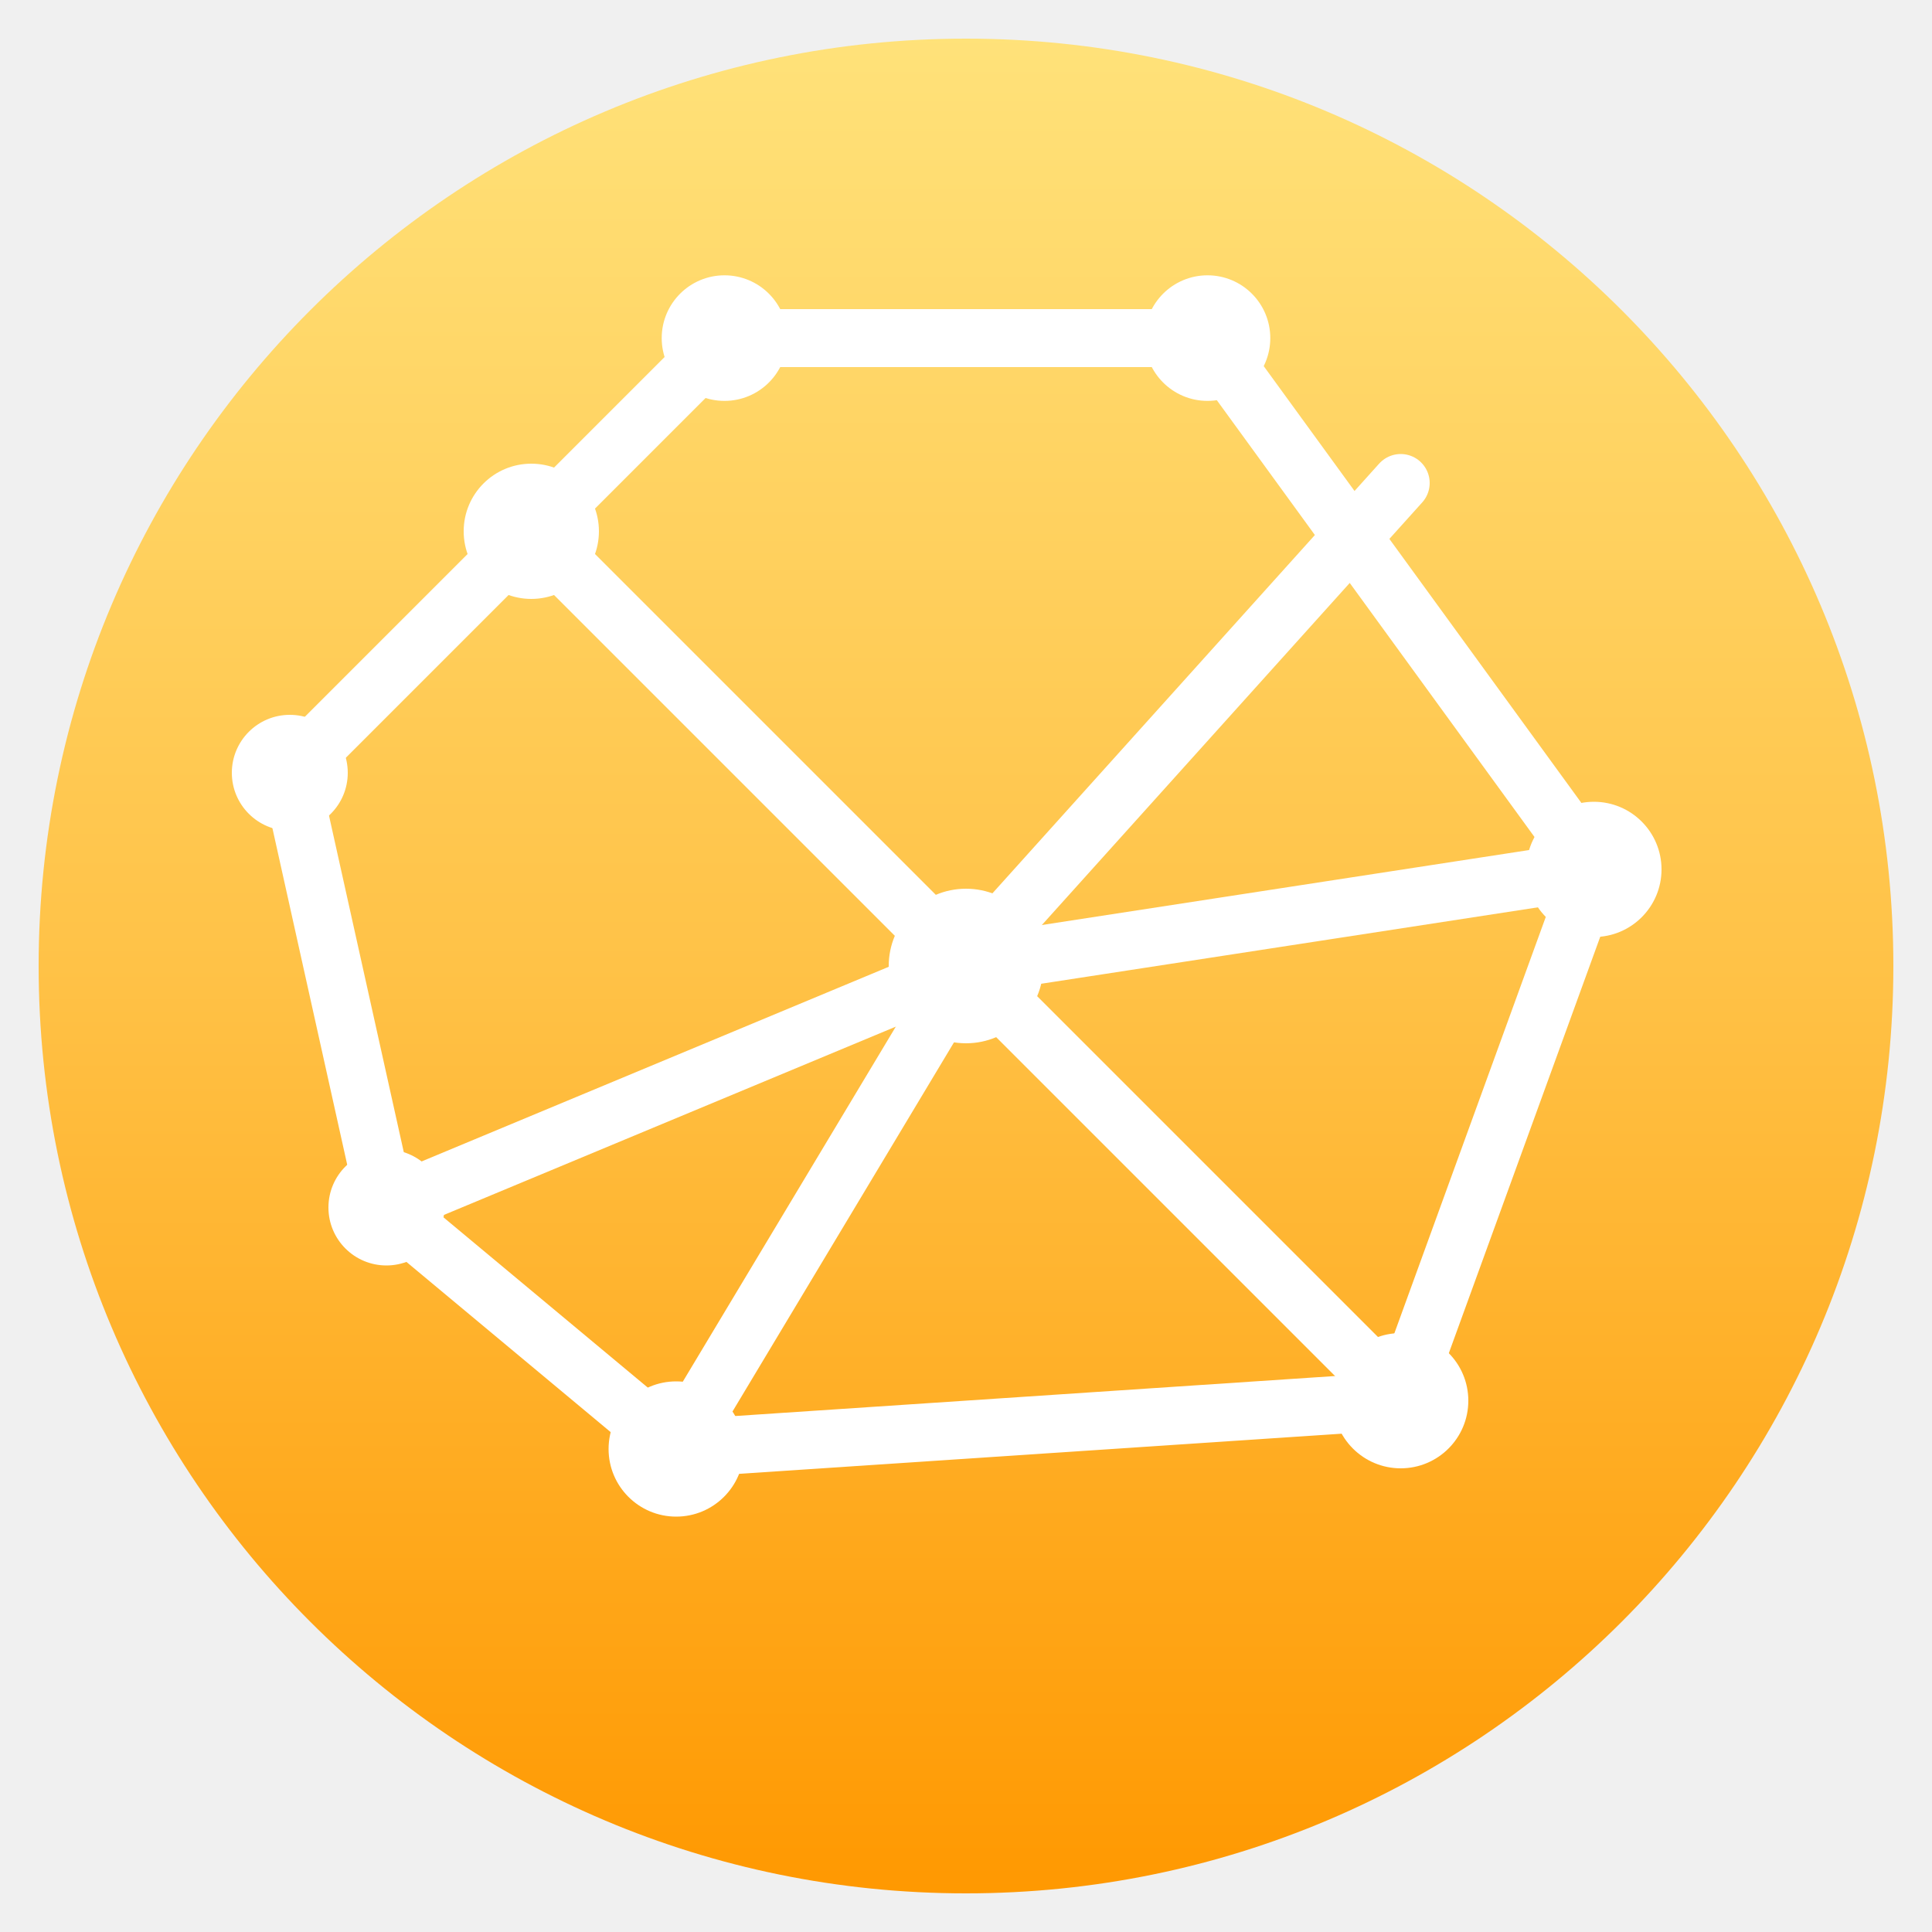
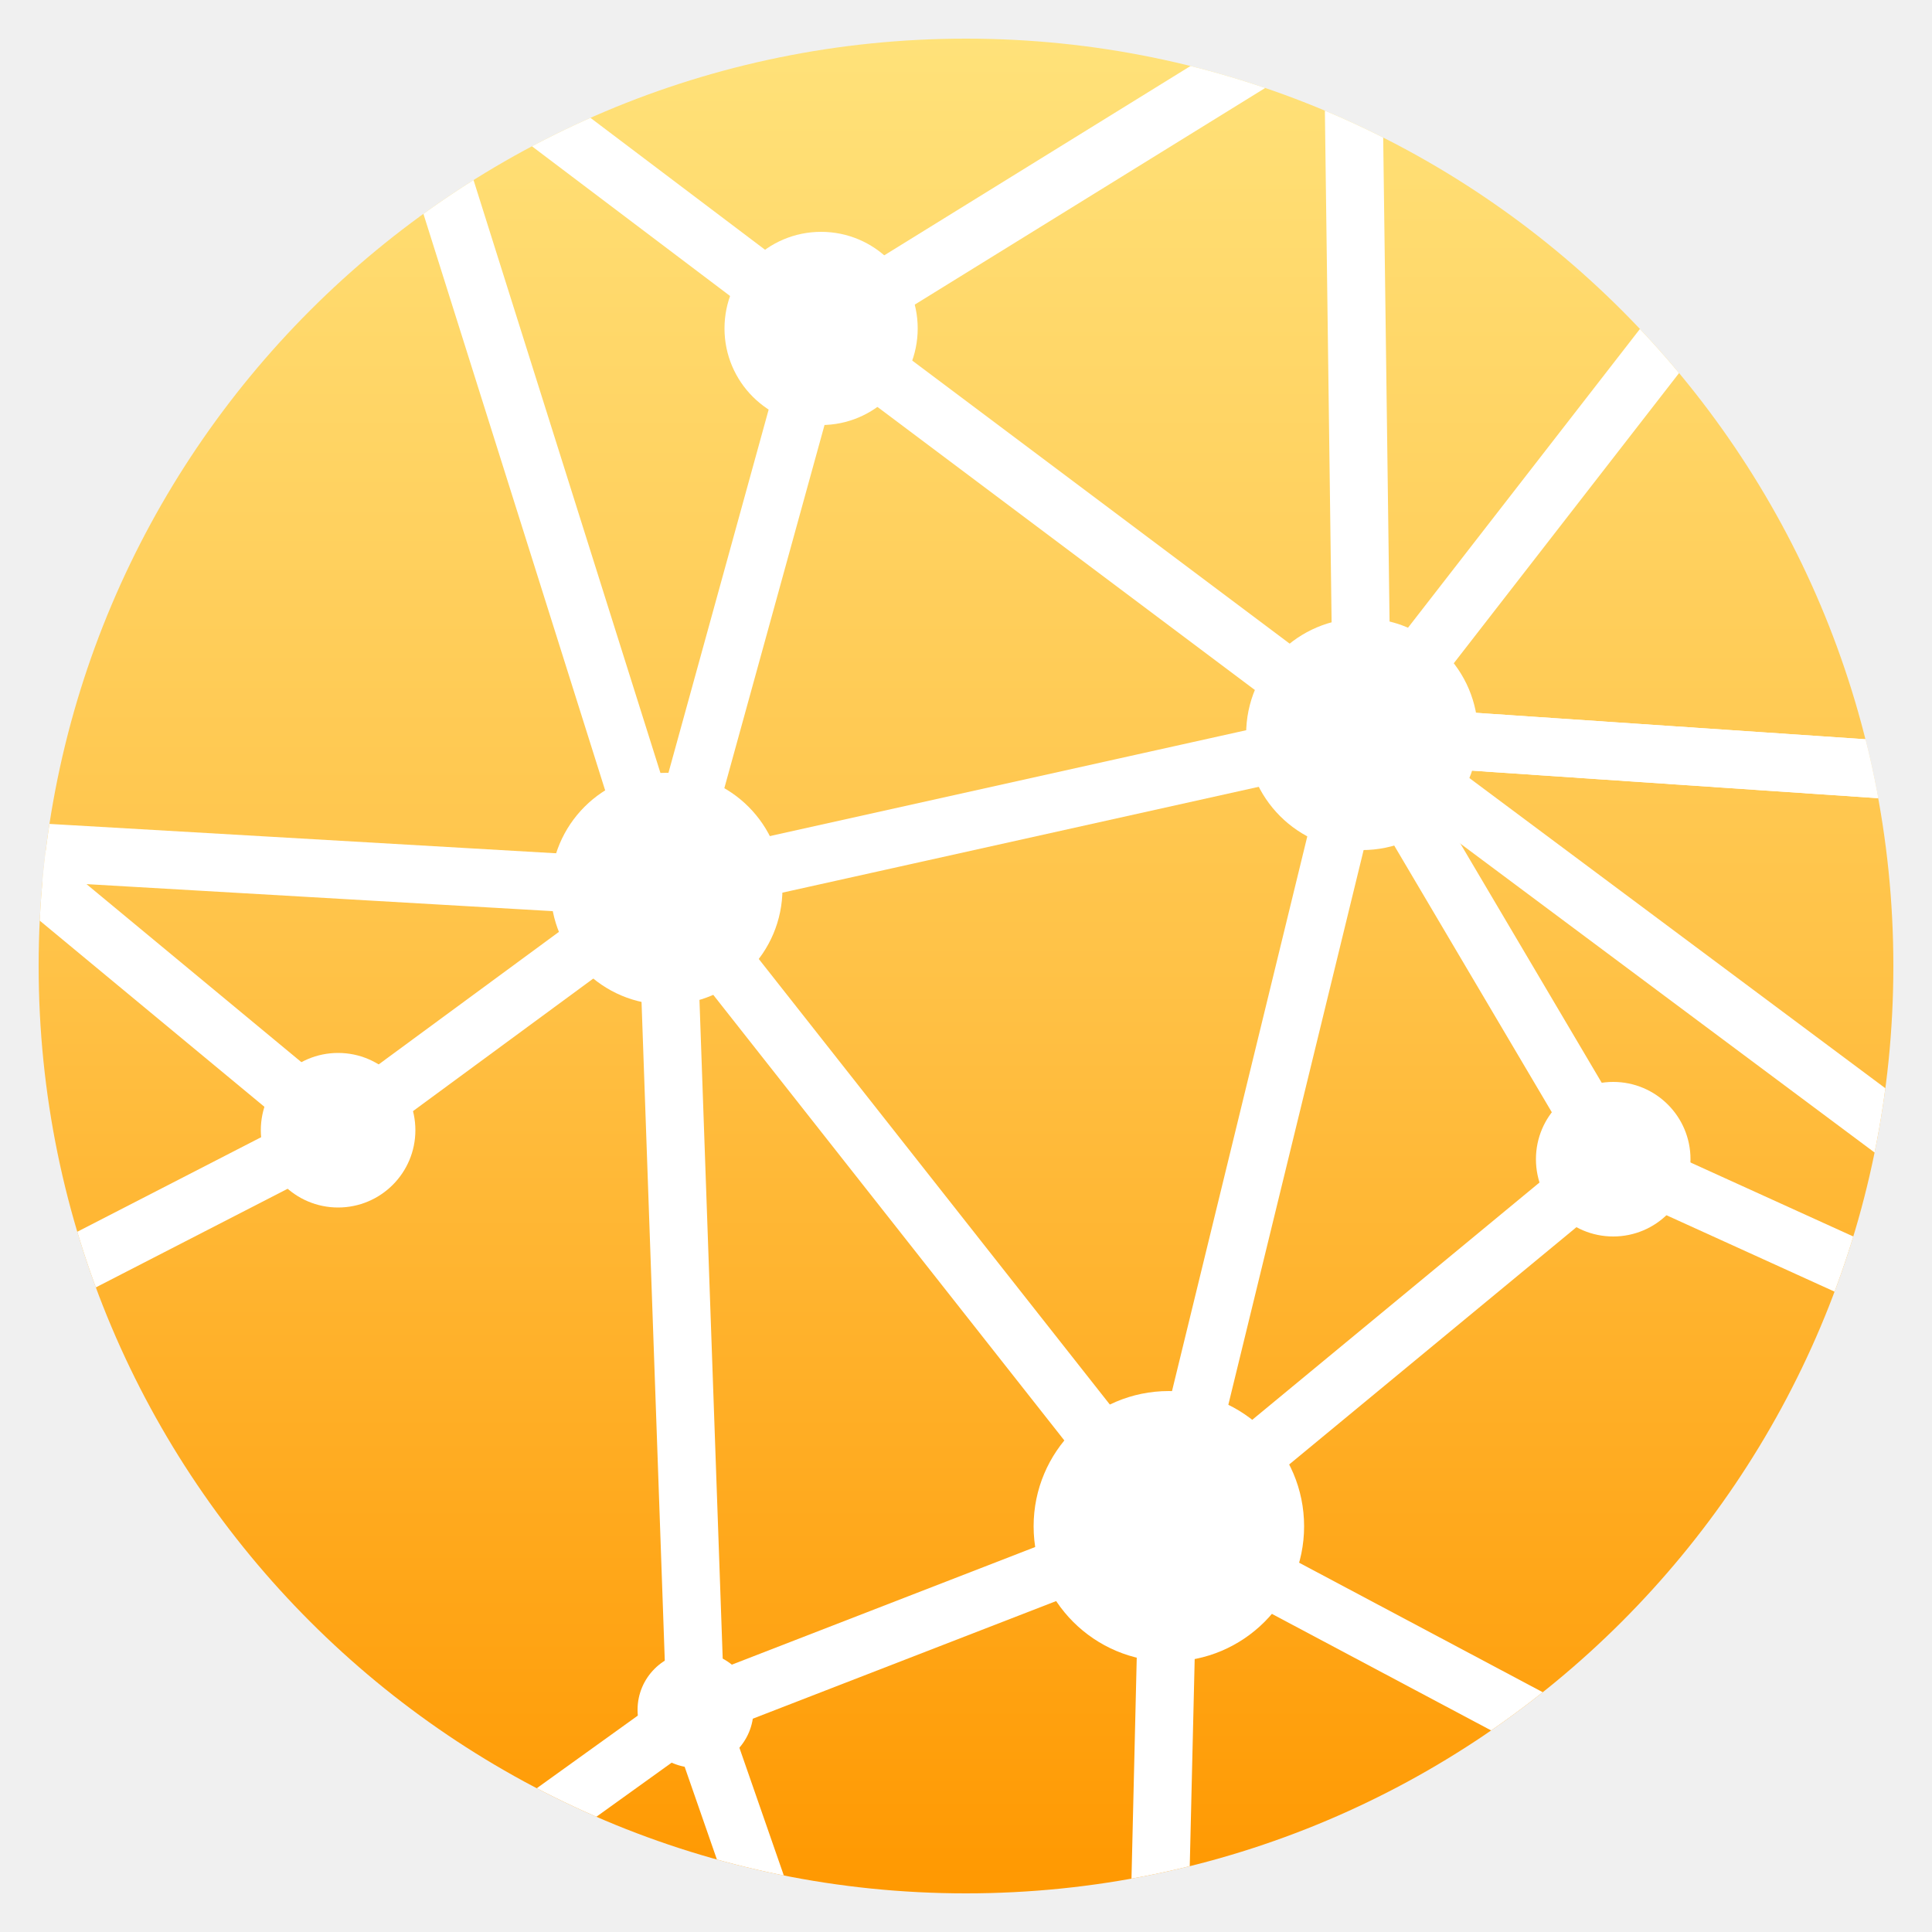
<svg xmlns="http://www.w3.org/2000/svg" width="512" height="512" viewBox="0 0 200 200">
  <defs>
-     <linearGradient id="thinOSGradient" x1="0" y1="0" x2="0" y2="1">
+     <linearGradient id="thinOSGradient1" x1="0" y1="0" x2="0" y2="1">
      <stop offset="0%" stop-color="#FFE27A" />
      <stop offset="50%" stop-color="#FFC247" />
      <stop offset="100%" stop-color="#FF9800" />
+     </linearGradient>
+     <linearGradient id="thinOSGradient2" x1="0%" y1="0%" x2="100%" y2="0%">
+       <stop offset="0%" stop-color="#5380e4" />
+       <stop offset="100%" stop-color="#26C4FF" />
    </linearGradient>
    <clipPath id="circleClip">
      <circle cx="100" cy="100" r="96" />
    </clipPath>
  </defs>
-   <circle cx="100" cy="100" r="96" fill="url(#thinOSGradient)" />
+   <circle cx="100" cy="100" r="96" fill="url(#thinOSGradient1)" />
  <g clip-path="url(#circleClip)" stroke="#FFFFFF" stroke-width="6" stroke-linecap="round" stroke-linejoin="round">
-     <line x1="100" y1="100" x2="55" y2="55" />
-     <line x1="100" y1="100" x2="145" y2="50" />
-     <line x1="100" y1="100" x2="165" y2="90" />
-     <line x1="100" y1="100" x2="145" y2="145" />
-     <line x1="100" y1="100" x2="70" y2="150" />
-     <line x1="100" y1="100" x2="40" y2="125" />
-     <line x1="55" y1="55" x2="30" y2="80" />
-     <line x1="55" y1="55" x2="75" y2="35" />
-     <line x1="75" y1="35" x2="125" y2="35" />
-     <line x1="125" y1="35" x2="165" y2="90" />
-     <line x1="165" y1="90" x2="145" y2="145" />
-     <line x1="145" y1="145" x2="70" y2="150" />
-     <line x1="70" y1="150" x2="40" y2="125" />
-     <line x1="40" y1="125" x2="30" y2="80" />
+     <line x1="69" y1="92" x2="35" y2="117" />
+     <line x1="69" y1="92" x2="85" y2="34" />
+     <line x1="69" y1="92" x2="141" y2="76" />
+     <line x1="69" y1="92" x2="121" y2="158" />
+     <line x1="69" y1="92" x2="72" y2="177" />
+     <line x1="69" y1="92" x2="0" y2="88" />
+     <line x1="0" y1="88" x2="35" y2="117" />
+     <line x1="69" y1="92" x2="40" y2="0" />
+     <line x1="85" y1="34" x2="40" y2="0" />
+     <line x1="85" y1="34" x2="140" y2="0" />
+     <line x1="141" y1="76" x2="85" y2="34" />
+     <line x1="141" y1="76" x2="167" y2="120" />
+     <line x1="141" y1="76" x2="200" y2="80" />
+     <line x1="141" y1="76" x2="200" y2="80" />
+     <line x1="141" y1="76" x2="140" y2="0" />
+     <line x1="141" y1="76" x2="200" y2="0" />
+     <line x1="141" y1="76" x2="200" y2="120" />
+     <line x1="141" y1="76" x2="121" y2="158" />
+     <line x1="121" y1="158" x2="167" y2="120" />
+     <line x1="121" y1="158" x2="72" y2="177" />
+     <line x1="121" y1="158" x2="120" y2="200" />
+     <line x1="121" y1="158" x2="200" y2="200" />
+     <line x1="35" y1="117" x2="0" y2="135" />
+     <line x1="167" y1="120" x2="200" y2="135" />
+     <line x1="72" y1="177" x2="40" y2="200" />
+     <line x1="72" y1="177" x2="80" y2="200" />
  </g>
  <g clip-path="url(#circleClip)" fill="#FFFFFF">
-     <circle cx="100" cy="100" r="8" />
-     <circle cx="55" cy="55" r="7" />
-     <circle cx="30" cy="80" r="6" />
-     <circle cx="75" cy="35" r="6.5" />
-     <circle cx="125" cy="35" r="6.5" />
-     <circle cx="165" cy="90" r="7" />
-     <circle cx="145" cy="145" r="7" />
-     <circle cx="70" cy="150" r="7" />
-     <circle cx="40" cy="125" r="6" />
+     <circle cx="69" cy="92" r="12" />
+     <circle cx="85" cy="34" r="10" />
+     <circle cx="141" cy="76" r="12" />
+     <circle cx="121" cy="158" r="14" />
+     <circle cx="35" cy="117" r="8" />
+     <circle cx="167" cy="120" r="8" />
+     <circle cx="72" cy="177" r="6" />
  </g>
</svg>
